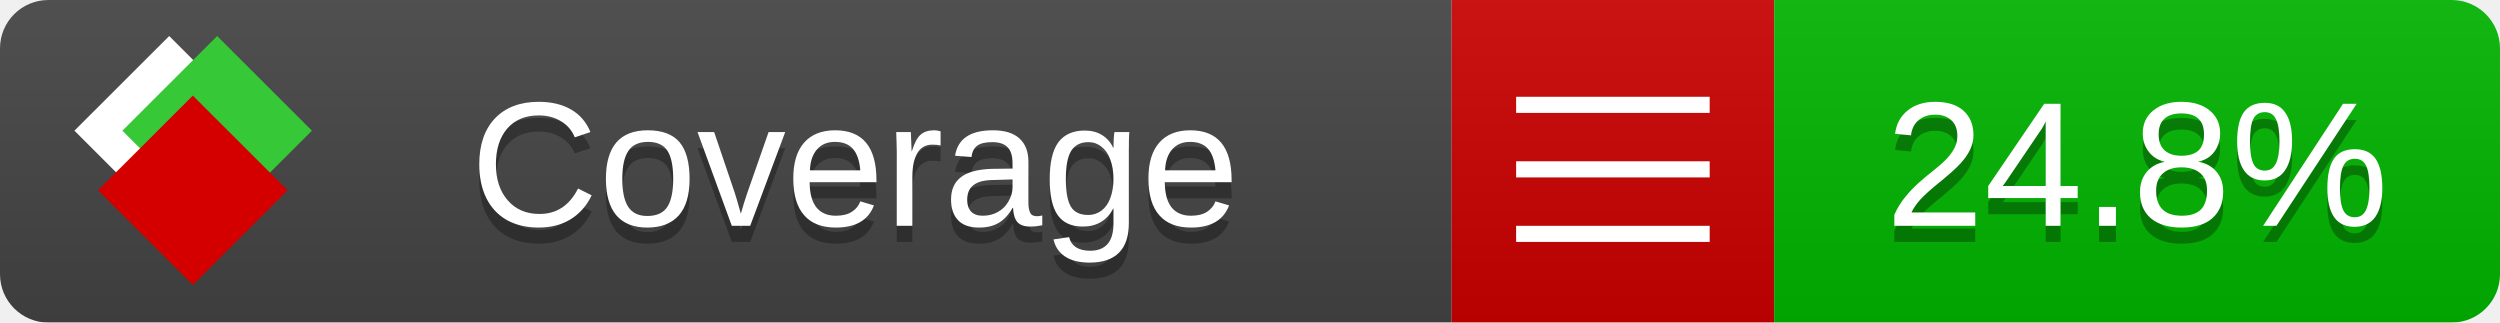
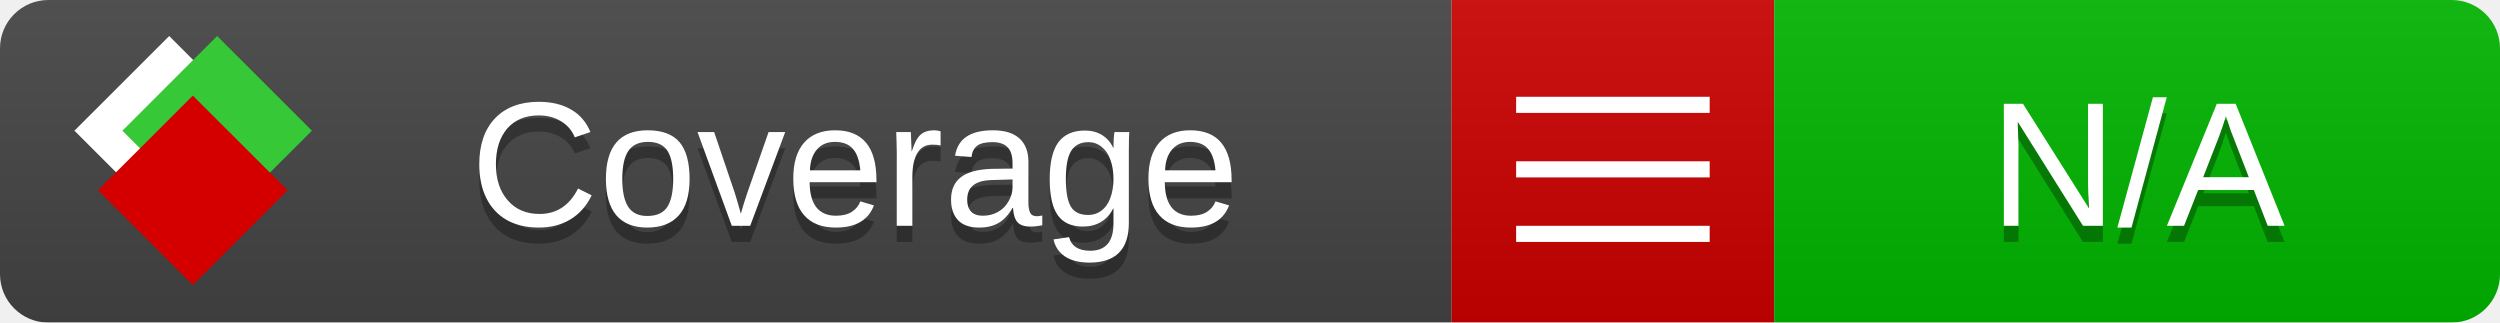
<svg xmlns="http://www.w3.org/2000/svg" xmlns:xlink="http://www.w3.org/1999/xlink" width="155" height="20">
  <style type="text/css">
          
            @keyframes fade1 {
                0% { visibility: visible; opacity: 1; }
-                23% { visibility: visible; opacity: 1; }
-                25% { visibility: hidden; opacity: 0; }
-                48% { visibility: hidden; opacity: 0; }
-                50% { visibility: hidden; opacity: 0; }
-                73% { visibility: hidden; opacity: 0; }
-                75% { visibility: hidden; opacity: 0; }
-                98% { visibility: hidden; opacity: 0; }
+                27% { visibility: visible; opacity: 1; }
+                33% { visibility: hidden; opacity: 0; }
+                60% { visibility: hidden; opacity: 0; }
+                66% { visibility: hidden; opacity: 0; }
+                93% { visibility: hidden; opacity: 0; }
              100% { visibility: visible; opacity: 1; }
            }
            @keyframes fade2 {
                0% { visibility: hidden; opacity: 0; }
-                23% { visibility: hidden; opacity: 0; }
-                25% { visibility: visible; opacity: 1; }
-                48% { visibility: visible; opacity: 1; }
-                50% { visibility: hidden; opacity: 0; }
-                73% { visibility: hidden; opacity: 0; }
-                75% { visibility: hidden; opacity: 0; }
-                98% { visibility: hidden; opacity: 0; }
+                27% { visibility: hidden; opacity: 0; }
+                33% { visibility: visible; opacity: 1; }
+                60% { visibility: visible; opacity: 1; }
+                66% { visibility: hidden; opacity: 0; }
+                93% { visibility: hidden; opacity: 0; }
              100% { visibility: hidden; opacity: 0; }
            }
            @keyframes fade3 {
                0% { visibility: hidden; opacity: 0; }
-                23% { visibility: hidden; opacity: 0; }
-                25% { visibility: hidden; opacity: 0; }
-                48% { visibility: hidden; opacity: 0; }
-                50% { visibility: visible; opacity: 1; }
-                73% { visibility: visible; opacity: 1; }
-                75% { visibility: hidden; opacity: 0; }
-                98% { visibility: hidden; opacity: 0; }
-               100% { visibility: hidden; opacity: 0; }
-             }
-             @keyframes fade4 {
-                 0% { visibility: hidden; opacity: 0; }
-                23% { visibility: hidden; opacity: 0; }
-                25% { visibility: hidden; opacity: 0; }
-                48% { visibility: hidden; opacity: 0; }
-                50% { visibility: hidden; opacity: 0; }
-                73% { visibility: hidden; opacity: 0; }
-                75% { visibility: visible; opacity: 1; }
-                98% { visibility: visible; opacity: 1; }
+                27% { visibility: hidden; opacity: 0; }
+                33% { visibility: hidden; opacity: 0; }
+                60% { visibility: hidden; opacity: 0; }
+                66% { visibility: visible; opacity: 1; }
+                93% { visibility: visible; opacity: 1; }
              100% { visibility: hidden; opacity: 0; }
            }
            .linecoverage {
                animation-duration: 15s;
                animation-name: fade1;
                animation-iteration-count: infinite;
            }
            .branchcoverage {
                animation-duration: 15s;
                animation-name: fade2;
                animation-iteration-count: infinite;
            }
            .methodcoverage {
                animation-duration: 15s;
                animation-name: fade3;
-                 animation-iteration-count: infinite;
-             }
-             .fullmethodcoverage {
-                 animation-duration: 15s;
-                 animation-name: fade4;
                animation-iteration-count: infinite;
            }
          
    </style>
  <defs>
    <linearGradient id="gradient" x2="0" y2="100%">
      <stop offset="0" stop-color="#bbb" stop-opacity=".1" />
      <stop offset="1" stop-opacity=".1" />
    </linearGradient>
    <linearGradient id="c">
      <stop offset="0" stop-color="#d40000" />
      <stop offset="1" stop-color="#ff2a2a" />
    </linearGradient>
    <linearGradient id="a">
      <stop offset="0" stop-color="#e0e0de" />
      <stop offset="1" stop-color="#fff" />
    </linearGradient>
    <linearGradient id="b">
      <stop offset="0" stop-color="#37c837" />
      <stop offset="1" stop-color="#217821" />
    </linearGradient>
    <linearGradient xlink:href="#a" id="e" x1="106.44" x2="69.96" y1="-11.96" y2="-46.84" gradientTransform="matrix(-.8426 -.00045 -.00045 -.8426 -94.27 -75.82)" gradientUnits="userSpaceOnUse" />
    <linearGradient xlink:href="#b" id="f" x1="56.19" x2="77.97" y1="-23.45" y2="10.62" gradientTransform="matrix(.8426 .00045 .00045 .8426 94.27 75.82)" gradientUnits="userSpaceOnUse" />
    <linearGradient xlink:href="#c" id="g" x1="79.98" x2="132.9" y1="10.79" y2="10.79" gradientTransform="matrix(.8426 .00045 .00045 .8426 94.27 75.82)" gradientUnits="userSpaceOnUse" />
    <mask id="mask">
      <rect width="155" height="20" rx="3" fill="#fff" />
    </mask>
    <g id="icon" transform="matrix(.04486 0 0 .04481 -.48 -.63)">
      <rect width="52.92" height="52.92" x="-109.72" y="-27.13" fill="url(#e)" transform="rotate(-135)" />
      <rect width="52.92" height="52.92" x="70.19" y="-39.18" fill="url(#f)" transform="rotate(45)" />
      <rect width="52.92" height="52.92" x="80.05" y="-15.74" fill="url(#g)" transform="rotate(45)" />
    </g>
  </defs>
  <g mask="url(#mask)">
    <rect x="0" y="0" width="90" height="20" fill="#444" />
    <rect x="90" y="0" width="20" height="20" fill="#c00" />
    <rect x="110" y="0" width="45" height="20" fill="#00B600" />
    <rect x="0" y="0" width="155" height="20" fill="url(#gradient)" />
  </g>
  <g>
    <path class="" stroke="#fff" d="M94 6.5 h12 M94 10.5 h12 M94 14.5 h12" />
  </g>
  <g fill="#fff" text-anchor="middle" font-family="Verdana,Arial,Geneva,sans-serif" font-size="11">
    <a xlink:href="https://github.com/danielpalme/ReportGenerator" target="_top">
      <use xlink:href="#icon" transform="translate(3,1) scale(3.5)" />
    </a>
    <text x="53" y="15" fill="#010101" fill-opacity=".3">Coverage</text>
    <text x="53" y="14" fill="#fff">Coverage</text>
-     <text class="" x="132.5" y="15" fill="#010101" fill-opacity=".3">24.8%</text>
-     <text class="" x="132.5" y="14">24.8%</text>
+     <text class="" x="132.5" y="15" fill="#010101" fill-opacity=".3">N/A</text>
+     <text class="" x="132.5" y="14">N/A</text>
  </g>
  <g>
    <rect class="" x="90" y="0" width="65" height="20" fill-opacity="0" />
  </g>
</svg>
